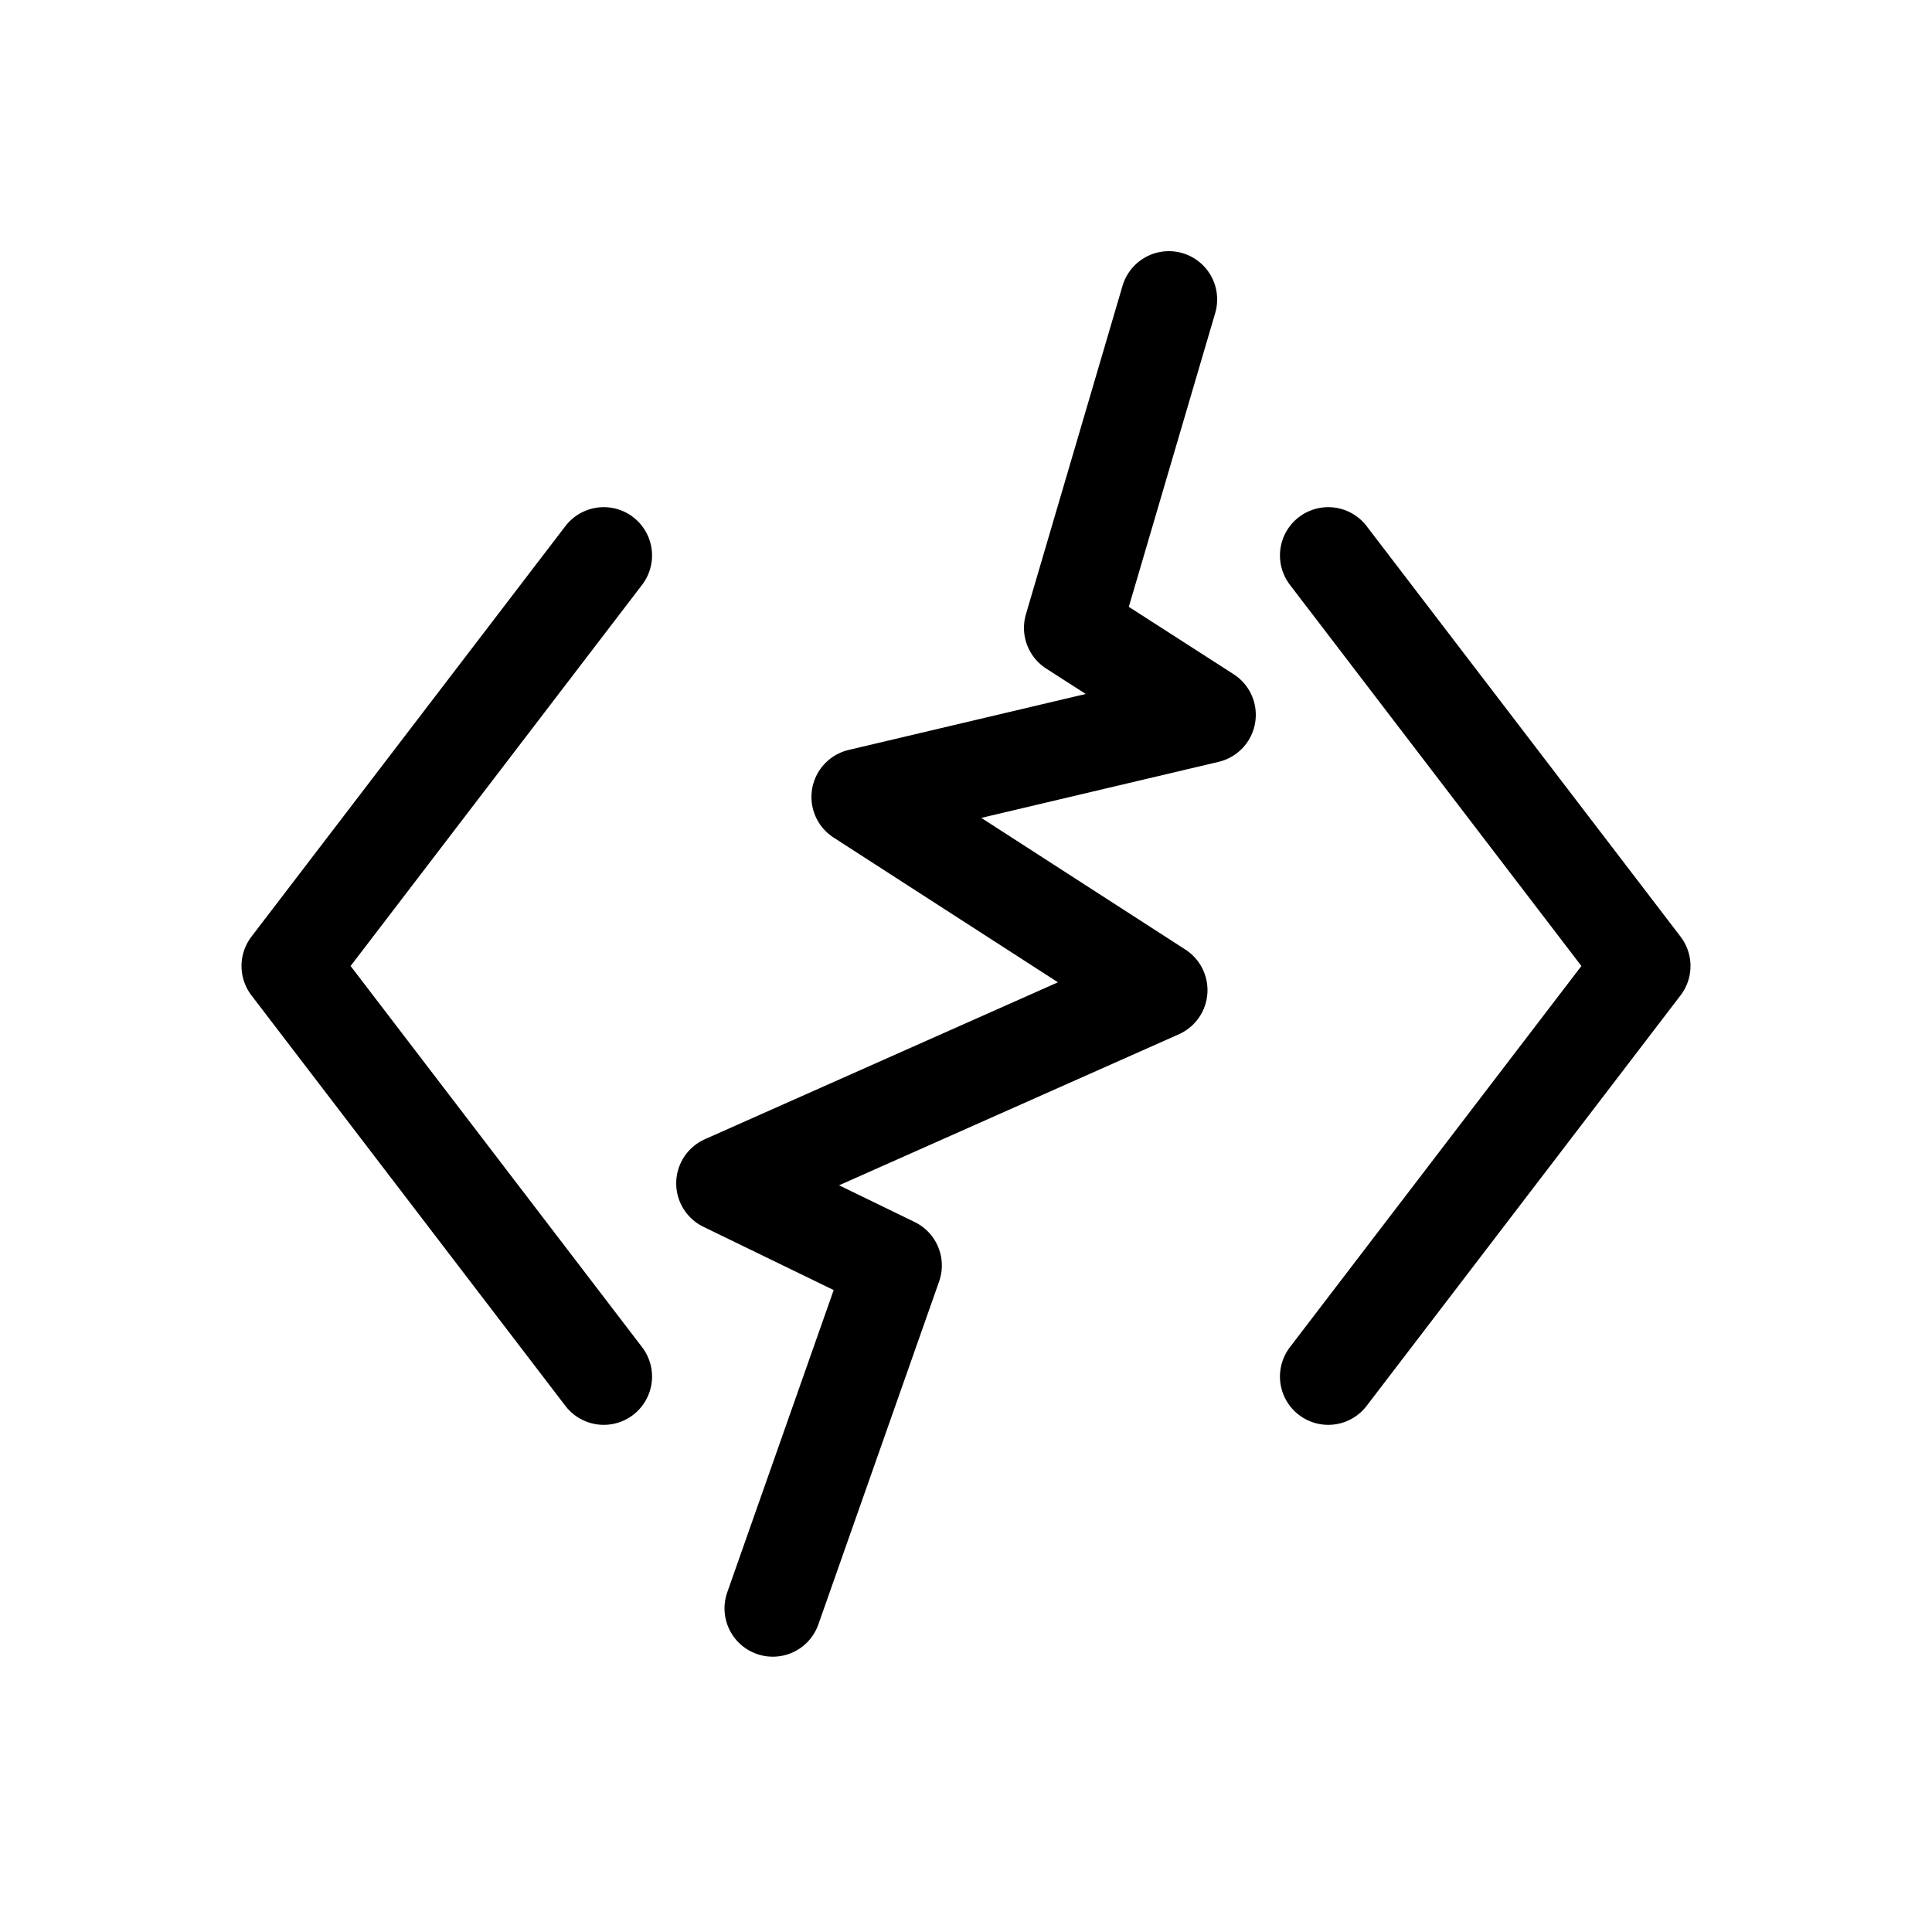
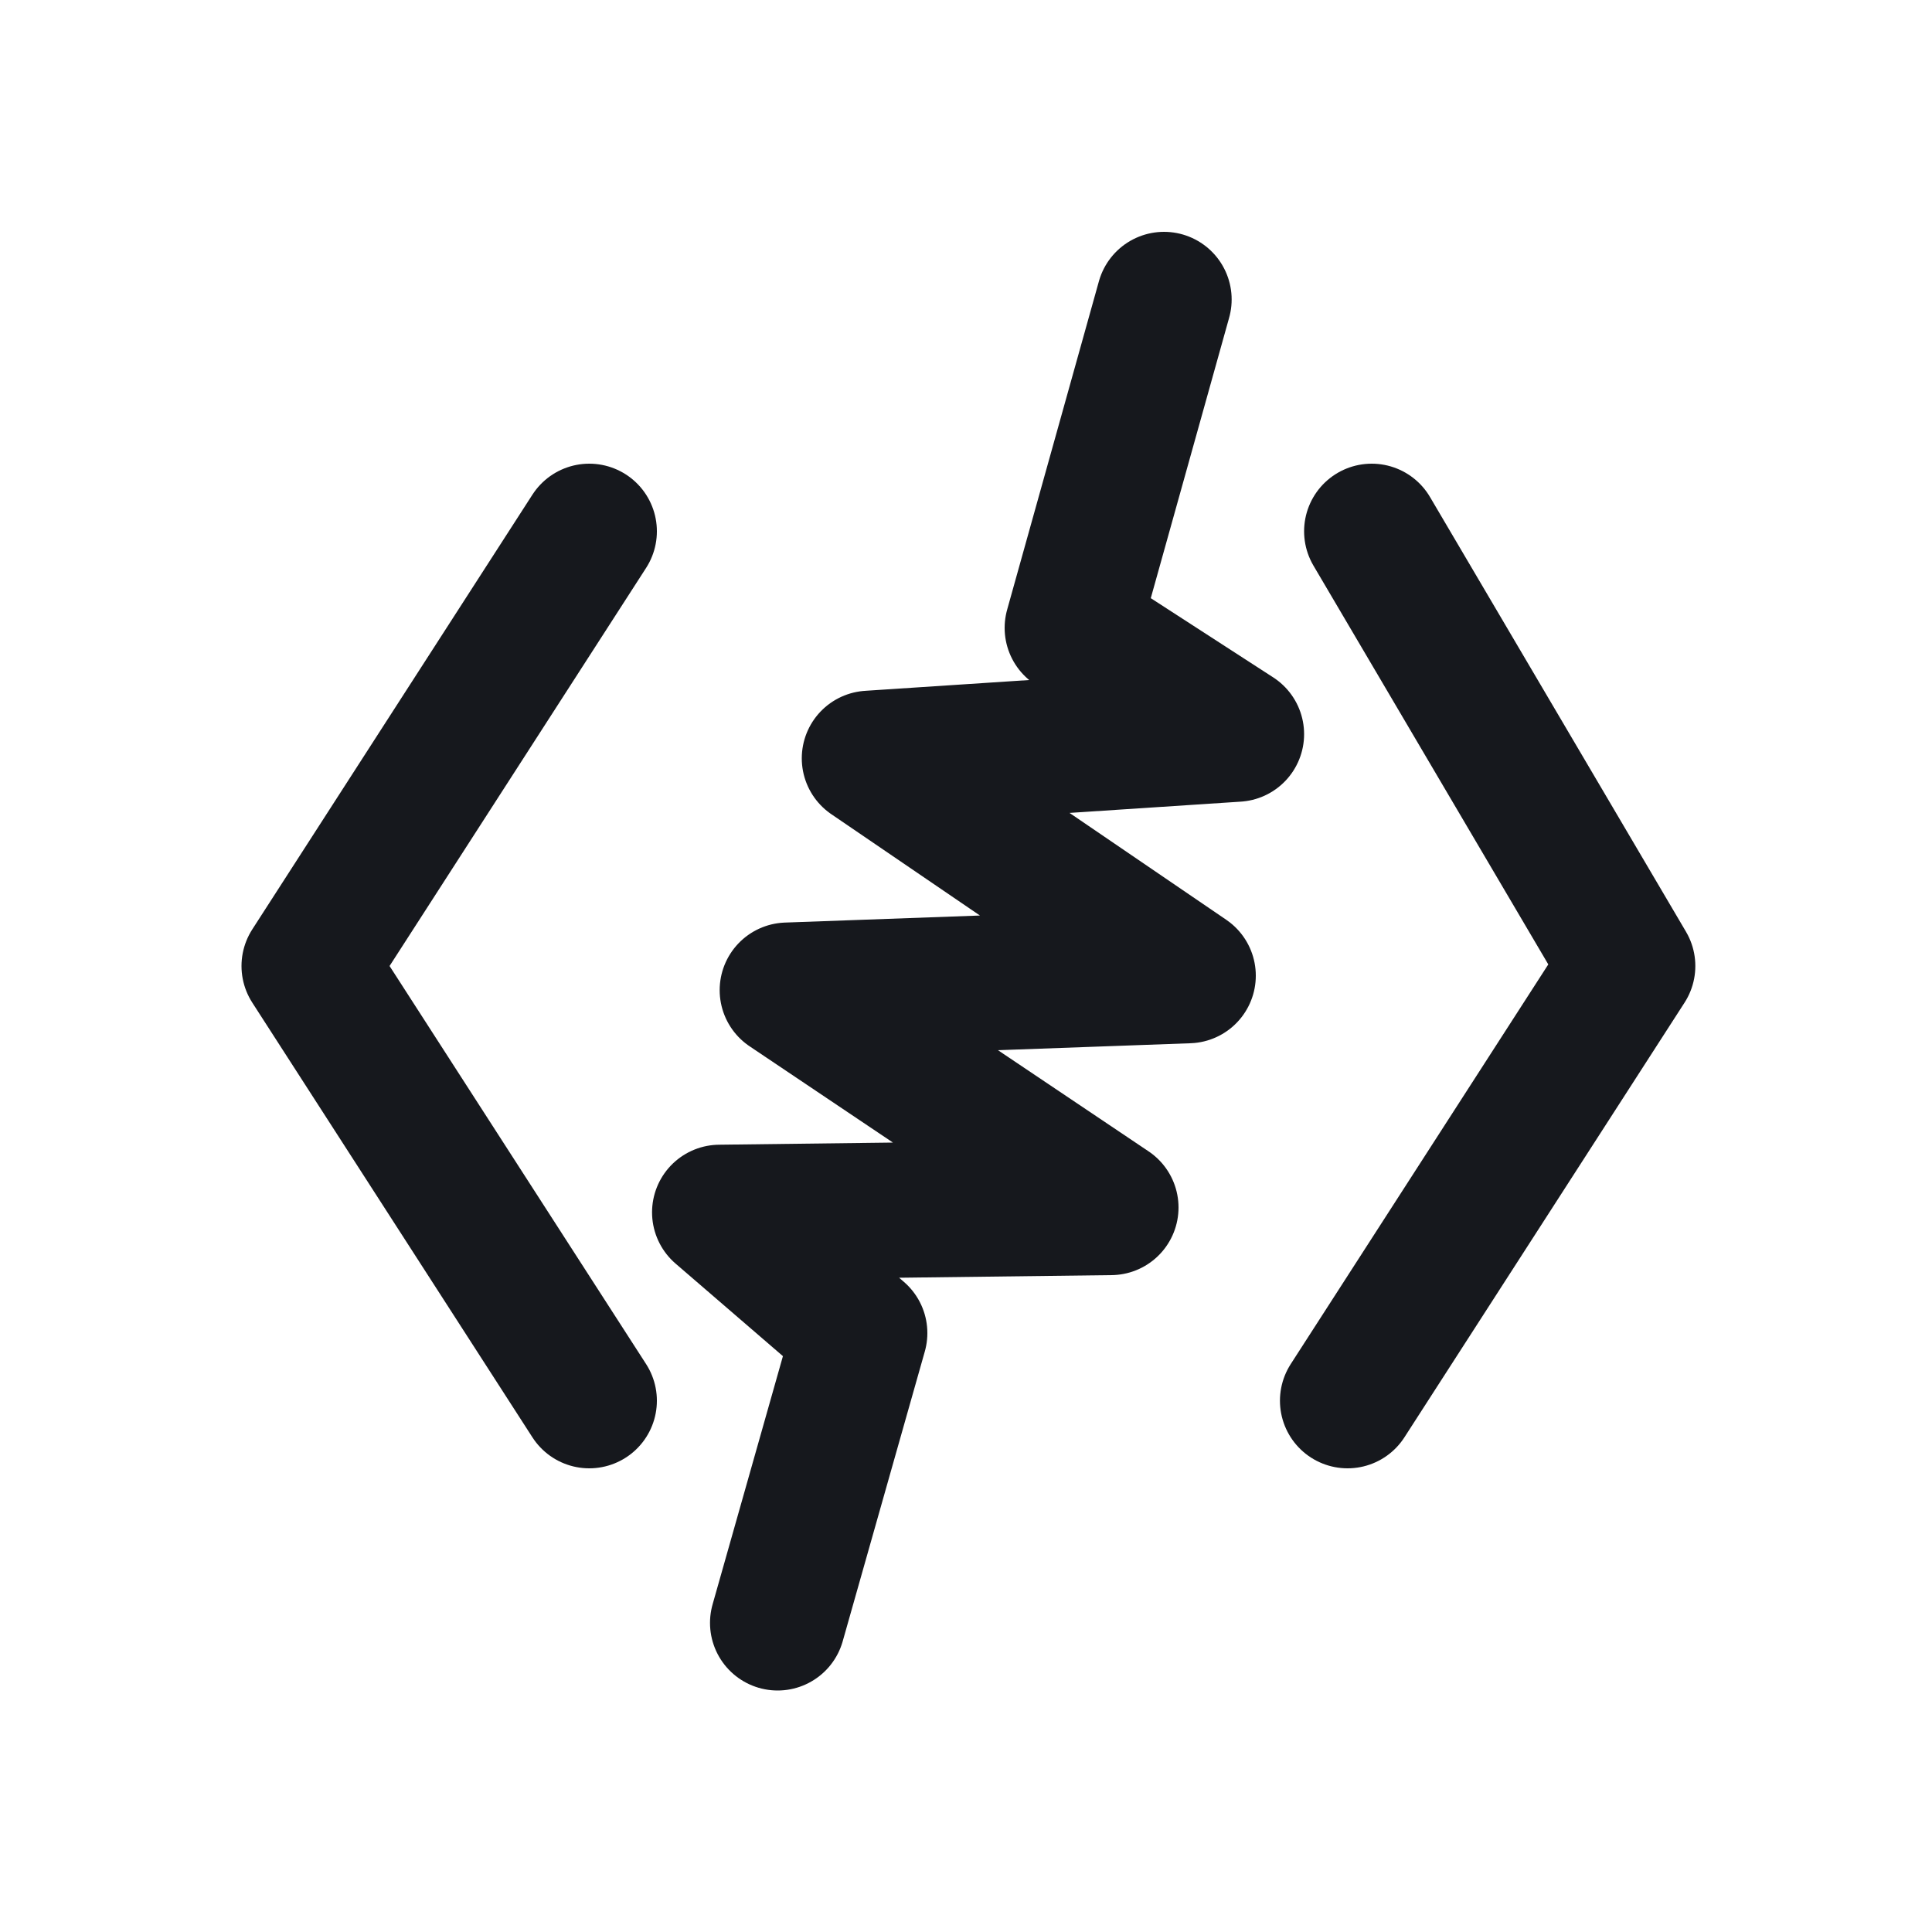
- <svg xmlns="http://www.w3.org/2000/svg" viewBox="0 0 400 400" fill="none" stroke="currentColor" stroke-width="20" stroke-linecap="round" stroke-linejoin="round">
-   <path d="M125 115 60 200l65 85M275 115l65 85-65 85M242 62l-20 68 28 18-72 17 62 40-90 40 35 17-25 71" />
+ <svg xmlns="http://www.w3.org/2000/svg" viewBox="0 0 400 400">
+   <style>path{fill:none;stroke:#16181d;stroke-width:28;stroke-linecap:round;stroke-linejoin:round}@media (prefers-color-scheme:dark){path{stroke:#e8eaed}}</style>
+   <path d="M122 110 64 200l58 90M284 110l53 90-58 90M241 62l-19 68 34 22-76 5 66 45-83 3 67 45-81 1 29 25-17 60" />
</svg>
